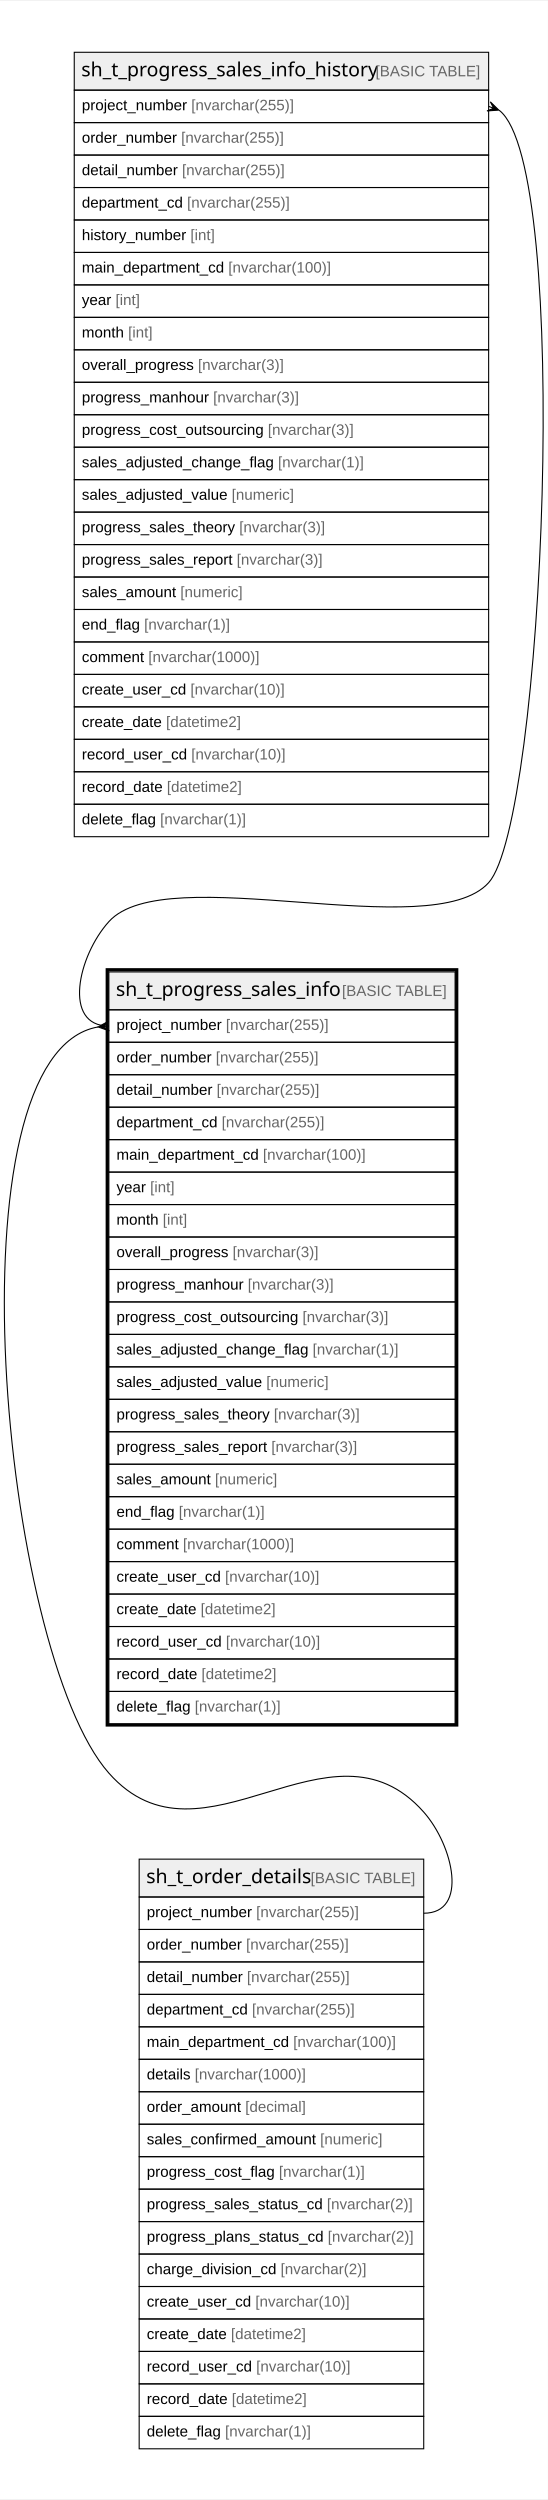
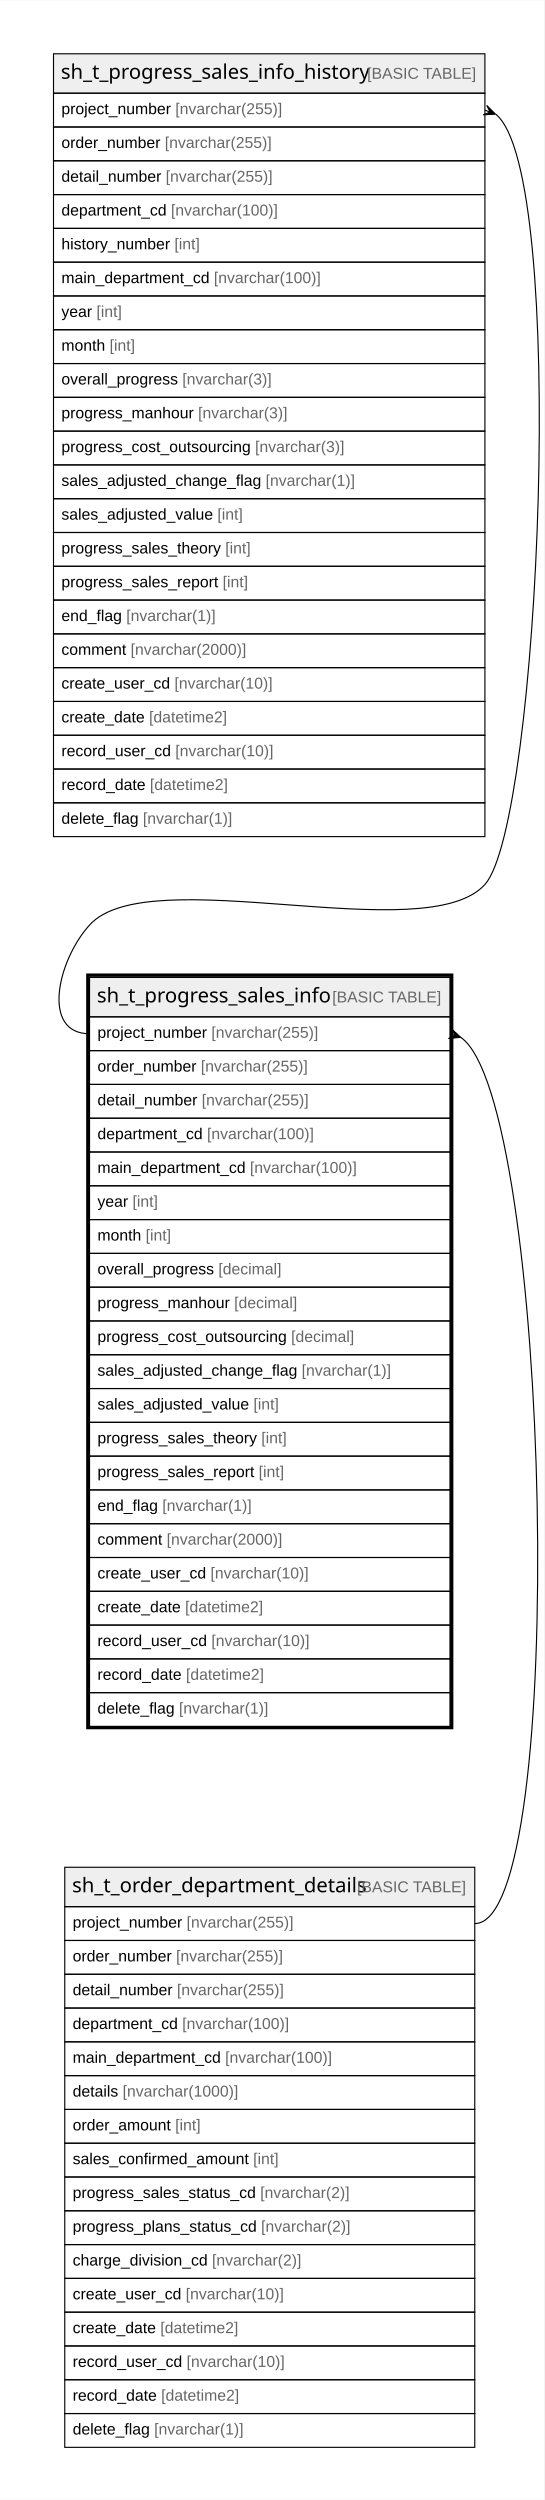
- <svg xmlns="http://www.w3.org/2000/svg" width="506pt" height="2309pt" viewBox="0.00 0.00 506.36 2309.00">
-   <g id="graph0" class="graph" transform="scale(1 1) rotate(0) translate(4 2305)">
-     <polygon fill="#ffffff" stroke="transparent" points="-4,4 -4,-2305 502.36,-2305 502.36,4 -4,4" />
+ <svg xmlns="http://www.w3.org/2000/svg" width="483pt" height="2219pt" viewBox="0.00 0.00 483.11 2219.00">
+   <g id="graph0" class="graph" transform="scale(1 1) rotate(0) translate(4 2215)">
+     <polygon fill="#ffffff" stroke="transparent" points="-4,4 -4,-2215 479.115,-2215 479.115,4 -4,4" />
    <g id="node1" class="node">
-       <polygon fill="#efefef" stroke="transparent" points="96.627,-1372.5 96.627,-1407.5 416.627,-1407.5 416.627,-1372.5 96.627,-1372.5" />
-       <polygon fill="none" stroke="#000000" points="96.627,-1372.5 96.627,-1407.5 416.627,-1407.5 416.627,-1372.5 96.627,-1372.5" />
-       <text text-anchor="start" x="103.141" y="-1385.3" font-family="Arial Bold" font-size="18.00" fill="#000000">sh_t_progress_sales_info</text>
-       <text text-anchor="start" x="308.199" y="-1385.3" font-family="Arial" font-size="14.00" fill="#000000"> </text>
-       <text text-anchor="start" x="312.089" y="-1385.3" font-family="Arial" font-size="14.00" fill="#666666">[BASIC TABLE]</text>
-       <polygon fill="none" stroke="#000000" points="96.627,-1342.5 96.627,-1372.5 416.627,-1372.5 416.627,-1342.5 96.627,-1342.5" />
-       <text text-anchor="start" x="103.627" y="-1353.9" font-family="Arial" font-size="14.00" fill="#000000">project_number </text>
-       <text text-anchor="start" x="204.757" y="-1353.9" font-family="Arial" font-size="14.00" fill="#666666">[nvarchar(255)]</text>
-       <polygon fill="none" stroke="#000000" points="96.627,-1312.5 96.627,-1342.5 416.627,-1342.5 416.627,-1312.5 96.627,-1312.5" />
-       <text text-anchor="start" x="103.627" y="-1323.9" font-family="Arial" font-size="14.00" fill="#000000">order_number </text>
-       <text text-anchor="start" x="195.421" y="-1323.9" font-family="Arial" font-size="14.00" fill="#666666">[nvarchar(255)]</text>
-       <polygon fill="none" stroke="#000000" points="96.627,-1282.5 96.627,-1312.5 416.627,-1312.5 416.627,-1282.5 96.627,-1282.5" />
-       <text text-anchor="start" x="103.627" y="-1293.9" font-family="Arial" font-size="14.00" fill="#000000">detail_number </text>
-       <text text-anchor="start" x="196.203" y="-1293.9" font-family="Arial" font-size="14.00" fill="#666666">[nvarchar(255)]</text>
-       <polygon fill="none" stroke="#000000" points="96.627,-1252.5 96.627,-1282.5 416.627,-1282.5 416.627,-1252.5 96.627,-1252.5" />
-       <text text-anchor="start" x="103.627" y="-1263.9" font-family="Arial" font-size="14.00" fill="#000000">department_cd </text>
-       <text text-anchor="start" x="200.881" y="-1263.9" font-family="Arial" font-size="14.00" fill="#666666">[nvarchar(255)]</text>
-       <polygon fill="none" stroke="#000000" points="96.627,-1222.5 96.627,-1252.5 416.627,-1252.5 416.627,-1222.5 96.627,-1222.5" />
-       <text text-anchor="start" x="103.627" y="-1233.9" font-family="Arial" font-size="14.00" fill="#000000">main_department_cd </text>
-       <text text-anchor="start" x="238.996" y="-1233.9" font-family="Arial" font-size="14.00" fill="#666666">[nvarchar(100)]</text>
-       <polygon fill="none" stroke="#000000" points="96.627,-1192.5 96.627,-1222.5 416.627,-1222.5 416.627,-1192.5 96.627,-1192.5" />
-       <text text-anchor="start" x="103.627" y="-1203.9" font-family="Arial" font-size="14.00" fill="#000000">year </text>
-       <text text-anchor="start" x="134.743" y="-1203.9" font-family="Arial" font-size="14.00" fill="#666666">[int]</text>
-       <polygon fill="none" stroke="#000000" points="96.627,-1162.5 96.627,-1192.5 416.627,-1192.5 416.627,-1162.5 96.627,-1162.5" />
-       <text text-anchor="start" x="103.627" y="-1173.9" font-family="Arial" font-size="14.00" fill="#000000">month </text>
-       <text text-anchor="start" x="146.417" y="-1173.9" font-family="Arial" font-size="14.00" fill="#666666">[int]</text>
-       <polygon fill="none" stroke="#000000" points="96.627,-1132.5 96.627,-1162.5 416.627,-1162.5 416.627,-1132.5 96.627,-1132.5" />
-       <text text-anchor="start" x="103.627" y="-1143.9" font-family="Arial" font-size="14.00" fill="#000000">overall_progress </text>
-       <text text-anchor="start" x="210.973" y="-1143.9" font-family="Arial" font-size="14.00" fill="#666666">[nvarchar(3)]</text>
-       <polygon fill="none" stroke="#000000" points="96.627,-1102.5 96.627,-1132.5 416.627,-1132.5 416.627,-1102.5 96.627,-1102.5" />
-       <text text-anchor="start" x="103.627" y="-1113.9" font-family="Arial" font-size="14.00" fill="#000000">progress_manhour </text>
-       <text text-anchor="start" x="224.986" y="-1113.9" font-family="Arial" font-size="14.00" fill="#666666">[nvarchar(3)]</text>
-       <polygon fill="none" stroke="#000000" points="96.627,-1072.5 96.627,-1102.5 416.627,-1102.5 416.627,-1072.5 96.627,-1072.5" />
-       <text text-anchor="start" x="103.627" y="-1083.9" font-family="Arial" font-size="14.00" fill="#000000">progress_cost_outsourcing </text>
-       <text text-anchor="start" x="275.561" y="-1083.9" font-family="Arial" font-size="14.00" fill="#666666">[nvarchar(3)]</text>
-       <polygon fill="none" stroke="#000000" points="96.627,-1042.5 96.627,-1072.5 416.627,-1072.5 416.627,-1042.5 96.627,-1042.5" />
-       <text text-anchor="start" x="103.627" y="-1053.9" font-family="Arial" font-size="14.00" fill="#000000">sales_adjusted_change_flag </text>
-       <text text-anchor="start" x="284.923" y="-1053.9" font-family="Arial" font-size="14.00" fill="#666666">[nvarchar(1)]</text>
-       <polygon fill="none" stroke="#000000" points="96.627,-1012.5 96.627,-1042.5 416.627,-1042.5 416.627,-1012.5 96.627,-1012.5" />
-       <text text-anchor="start" x="103.627" y="-1023.9" font-family="Arial" font-size="14.00" fill="#000000">sales_adjusted_value </text>
-       <text text-anchor="start" x="242.119" y="-1023.9" font-family="Arial" font-size="14.00" fill="#666666">[numeric]</text>
-       <polygon fill="none" stroke="#000000" points="96.627,-982.5 96.627,-1012.5 416.627,-1012.5 416.627,-982.5 96.627,-982.5" />
-       <text text-anchor="start" x="103.627" y="-993.9" font-family="Arial" font-size="14.00" fill="#000000">progress_sales_theory </text>
-       <text text-anchor="start" x="249.105" y="-993.9" font-family="Arial" font-size="14.00" fill="#666666">[nvarchar(3)]</text>
-       <polygon fill="none" stroke="#000000" points="96.627,-952.5 96.627,-982.5 416.627,-982.5 416.627,-952.5 96.627,-952.5" />
-       <text text-anchor="start" x="103.627" y="-963.9" font-family="Arial" font-size="14.00" fill="#000000">progress_sales_report </text>
-       <text text-anchor="start" x="246.766" y="-963.9" font-family="Arial" font-size="14.00" fill="#666666">[nvarchar(3)]</text>
-       <polygon fill="none" stroke="#000000" points="96.627,-922.5 96.627,-952.5 416.627,-952.5 416.627,-922.5 96.627,-922.5" />
-       <text text-anchor="start" x="103.627" y="-933.9" font-family="Arial" font-size="14.00" fill="#000000">sales_amount </text>
-       <text text-anchor="start" x="194.654" y="-933.9" font-family="Arial" font-size="14.00" fill="#666666">[numeric]</text>
-       <polygon fill="none" stroke="#000000" points="96.627,-892.5 96.627,-922.5 416.627,-922.5 416.627,-892.5 96.627,-892.5" />
-       <text text-anchor="start" x="103.627" y="-903.9" font-family="Arial" font-size="14.00" fill="#000000">end_flag </text>
-       <text text-anchor="start" x="161.21" y="-903.9" font-family="Arial" font-size="14.00" fill="#666666">[nvarchar(1)]</text>
-       <polygon fill="none" stroke="#000000" points="96.627,-862.5 96.627,-892.5 416.627,-892.5 416.627,-862.5 96.627,-862.5" />
-       <text text-anchor="start" x="103.627" y="-873.9" font-family="Arial" font-size="14.00" fill="#000000">comment </text>
-       <text text-anchor="start" x="165.077" y="-873.9" font-family="Arial" font-size="14.00" fill="#666666">[nvarchar(1000)]</text>
-       <polygon fill="none" stroke="#000000" points="96.627,-832.5 96.627,-862.5 416.627,-862.5 416.627,-832.5 96.627,-832.5" />
-       <text text-anchor="start" x="103.627" y="-843.9" font-family="Arial" font-size="14.00" fill="#000000">create_user_cd </text>
-       <text text-anchor="start" x="203.99" y="-843.9" font-family="Arial" font-size="14.00" fill="#666666">[nvarchar(10)]</text>
-       <polygon fill="none" stroke="#000000" points="96.627,-802.5 96.627,-832.5 416.627,-832.5 416.627,-802.5 96.627,-802.5" />
-       <text text-anchor="start" x="103.627" y="-813.9" font-family="Arial" font-size="14.00" fill="#000000">create_date </text>
-       <text text-anchor="start" x="181.438" y="-813.9" font-family="Arial" font-size="14.00" fill="#666666">[datetime2]</text>
-       <polygon fill="none" stroke="#000000" points="96.627,-772.5 96.627,-802.5 416.627,-802.5 416.627,-772.5 96.627,-772.5" />
-       <text text-anchor="start" x="103.627" y="-783.9" font-family="Arial" font-size="14.00" fill="#000000">record_user_cd </text>
-       <text text-anchor="start" x="204.76" y="-783.9" font-family="Arial" font-size="14.00" fill="#666666">[nvarchar(10)]</text>
-       <polygon fill="none" stroke="#000000" points="96.627,-742.5 96.627,-772.5 416.627,-772.5 416.627,-742.5 96.627,-742.5" />
-       <text text-anchor="start" x="103.627" y="-753.9" font-family="Arial" font-size="14.00" fill="#000000">record_date </text>
-       <text text-anchor="start" x="182.208" y="-753.9" font-family="Arial" font-size="14.00" fill="#666666">[datetime2]</text>
-       <polygon fill="none" stroke="#000000" points="96.627,-712.5 96.627,-742.5 416.627,-742.5 416.627,-712.5 96.627,-712.5" />
-       <text text-anchor="start" x="103.627" y="-723.9" font-family="Arial" font-size="14.00" fill="#000000">delete_flag </text>
-       <text text-anchor="start" x="175.99" y="-723.9" font-family="Arial" font-size="14.00" fill="#666666">[nvarchar(1)]</text>
-       <polygon fill="none" stroke="#000000" stroke-width="3" points="95.127,-711.5 95.127,-1409.5 418.127,-1409.5 418.127,-711.5 95.127,-711.5" />
+       <polygon fill="#efefef" stroke="transparent" points="75.5,-1312.5 75.5,-1347.5 395.5,-1347.5 395.5,-1312.5 75.5,-1312.5" />
+       <polygon fill="none" stroke="#000000" points="75.5,-1312.5 75.5,-1347.5 395.5,-1347.5 395.5,-1312.5 75.5,-1312.5" />
+       <text text-anchor="start" x="82.014" y="-1325.3" font-family="Arial Bold" font-size="18.00" fill="#000000">sh_t_progress_sales_info</text>
+       <text text-anchor="start" x="287.072" y="-1325.3" font-family="Arial" font-size="14.00" fill="#000000"> </text>
+       <text text-anchor="start" x="290.962" y="-1325.3" font-family="Arial" font-size="14.00" fill="#666666">[BASIC TABLE]</text>
+       <polygon fill="none" stroke="#000000" points="75.5,-1282.5 75.5,-1312.5 395.5,-1312.5 395.5,-1282.5 75.5,-1282.5" />
+       <text text-anchor="start" x="82.5" y="-1293.9" font-family="Arial" font-size="14.00" fill="#000000">project_number </text>
+       <text text-anchor="start" x="183.63" y="-1293.9" font-family="Arial" font-size="14.00" fill="#666666">[nvarchar(255)]</text>
+       <polygon fill="none" stroke="#000000" points="75.5,-1252.5 75.5,-1282.5 395.5,-1282.5 395.5,-1252.5 75.5,-1252.5" />
+       <text text-anchor="start" x="82.5" y="-1263.9" font-family="Arial" font-size="14.00" fill="#000000">order_number </text>
+       <text text-anchor="start" x="174.294" y="-1263.9" font-family="Arial" font-size="14.00" fill="#666666">[nvarchar(255)]</text>
+       <polygon fill="none" stroke="#000000" points="75.5,-1222.5 75.5,-1252.5 395.5,-1252.5 395.5,-1222.5 75.5,-1222.5" />
+       <text text-anchor="start" x="82.5" y="-1233.9" font-family="Arial" font-size="14.00" fill="#000000">detail_number </text>
+       <text text-anchor="start" x="175.076" y="-1233.9" font-family="Arial" font-size="14.00" fill="#666666">[nvarchar(255)]</text>
+       <polygon fill="none" stroke="#000000" points="75.5,-1192.5 75.5,-1222.5 395.5,-1222.5 395.5,-1192.5 75.5,-1192.5" />
+       <text text-anchor="start" x="82.5" y="-1203.9" font-family="Arial" font-size="14.00" fill="#000000">department_cd </text>
+       <text text-anchor="start" x="179.754" y="-1203.9" font-family="Arial" font-size="14.00" fill="#666666">[nvarchar(100)]</text>
+       <polygon fill="none" stroke="#000000" points="75.5,-1162.5 75.5,-1192.5 395.5,-1192.5 395.5,-1162.5 75.5,-1162.5" />
+       <text text-anchor="start" x="82.5" y="-1173.9" font-family="Arial" font-size="14.00" fill="#000000">main_department_cd </text>
+       <text text-anchor="start" x="217.869" y="-1173.9" font-family="Arial" font-size="14.00" fill="#666666">[nvarchar(100)]</text>
+       <polygon fill="none" stroke="#000000" points="75.5,-1132.5 75.5,-1162.5 395.5,-1162.5 395.5,-1132.5 75.5,-1132.5" />
+       <text text-anchor="start" x="82.5" y="-1143.9" font-family="Arial" font-size="14.00" fill="#000000">year </text>
+       <text text-anchor="start" x="113.616" y="-1143.9" font-family="Arial" font-size="14.00" fill="#666666">[int]</text>
+       <polygon fill="none" stroke="#000000" points="75.5,-1102.5 75.5,-1132.5 395.5,-1132.5 395.5,-1102.5 75.5,-1102.5" />
+       <text text-anchor="start" x="82.5" y="-1113.9" font-family="Arial" font-size="14.00" fill="#000000">month </text>
+       <text text-anchor="start" x="125.29" y="-1113.9" font-family="Arial" font-size="14.00" fill="#666666">[int]</text>
+       <polygon fill="none" stroke="#000000" points="75.5,-1072.5 75.5,-1102.5 395.5,-1102.5 395.5,-1072.5 75.5,-1072.5" />
+       <text text-anchor="start" x="82.5" y="-1083.9" font-family="Arial" font-size="14.00" fill="#000000">overall_progress </text>
+       <text text-anchor="start" x="189.846" y="-1083.9" font-family="Arial" font-size="14.00" fill="#666666">[decimal]</text>
+       <polygon fill="none" stroke="#000000" points="75.5,-1042.5 75.5,-1072.5 395.5,-1072.5 395.5,-1042.5 75.5,-1042.5" />
+       <text text-anchor="start" x="82.5" y="-1053.9" font-family="Arial" font-size="14.00" fill="#000000">progress_manhour </text>
+       <text text-anchor="start" x="203.859" y="-1053.9" font-family="Arial" font-size="14.00" fill="#666666">[decimal]</text>
+       <polygon fill="none" stroke="#000000" points="75.5,-1012.5 75.5,-1042.5 395.5,-1042.5 395.5,-1012.5 75.5,-1012.5" />
+       <text text-anchor="start" x="82.5" y="-1023.9" font-family="Arial" font-size="14.00" fill="#000000">progress_cost_outsourcing </text>
+       <text text-anchor="start" x="254.434" y="-1023.9" font-family="Arial" font-size="14.00" fill="#666666">[decimal]</text>
+       <polygon fill="none" stroke="#000000" points="75.5,-982.5 75.5,-1012.5 395.5,-1012.5 395.5,-982.5 75.5,-982.5" />
+       <text text-anchor="start" x="82.5" y="-993.9" font-family="Arial" font-size="14.00" fill="#000000">sales_adjusted_change_flag </text>
+       <text text-anchor="start" x="263.796" y="-993.9" font-family="Arial" font-size="14.00" fill="#666666">[nvarchar(1)]</text>
+       <polygon fill="none" stroke="#000000" points="75.5,-952.5 75.5,-982.5 395.5,-982.5 395.5,-952.5 75.5,-952.5" />
+       <text text-anchor="start" x="82.5" y="-963.9" font-family="Arial" font-size="14.00" fill="#000000">sales_adjusted_value </text>
+       <text text-anchor="start" x="220.992" y="-963.9" font-family="Arial" font-size="14.00" fill="#666666">[int]</text>
+       <polygon fill="none" stroke="#000000" points="75.5,-922.5 75.5,-952.5 395.5,-952.5 395.5,-922.5 75.5,-922.5" />
+       <text text-anchor="start" x="82.5" y="-933.9" font-family="Arial" font-size="14.00" fill="#000000">progress_sales_theory </text>
+       <text text-anchor="start" x="227.978" y="-933.9" font-family="Arial" font-size="14.00" fill="#666666">[int]</text>
+       <polygon fill="none" stroke="#000000" points="75.5,-892.5 75.5,-922.5 395.5,-922.5 395.5,-892.5 75.5,-892.5" />
+       <text text-anchor="start" x="82.5" y="-903.9" font-family="Arial" font-size="14.00" fill="#000000">progress_sales_report </text>
+       <text text-anchor="start" x="225.639" y="-903.9" font-family="Arial" font-size="14.00" fill="#666666">[int]</text>
+       <polygon fill="none" stroke="#000000" points="75.5,-862.5 75.5,-892.5 395.5,-892.5 395.5,-862.5 75.5,-862.5" />
+       <text text-anchor="start" x="82.5" y="-873.9" font-family="Arial" font-size="14.00" fill="#000000">end_flag </text>
+       <text text-anchor="start" x="140.083" y="-873.9" font-family="Arial" font-size="14.00" fill="#666666">[nvarchar(1)]</text>
+       <polygon fill="none" stroke="#000000" points="75.5,-832.5 75.5,-862.5 395.5,-862.5 395.5,-832.5 75.5,-832.5" />
+       <text text-anchor="start" x="82.5" y="-843.9" font-family="Arial" font-size="14.00" fill="#000000">comment </text>
+       <text text-anchor="start" x="143.95" y="-843.9" font-family="Arial" font-size="14.00" fill="#666666">[nvarchar(2000)]</text>
+       <polygon fill="none" stroke="#000000" points="75.5,-802.5 75.5,-832.5 395.5,-832.5 395.5,-802.5 75.5,-802.5" />
+       <text text-anchor="start" x="82.5" y="-813.9" font-family="Arial" font-size="14.00" fill="#000000">create_user_cd </text>
+       <text text-anchor="start" x="182.863" y="-813.9" font-family="Arial" font-size="14.00" fill="#666666">[nvarchar(10)]</text>
+       <polygon fill="none" stroke="#000000" points="75.5,-772.5 75.5,-802.5 395.5,-802.5 395.5,-772.5 75.5,-772.5" />
+       <text text-anchor="start" x="82.5" y="-783.9" font-family="Arial" font-size="14.00" fill="#000000">create_date </text>
+       <text text-anchor="start" x="160.311" y="-783.9" font-family="Arial" font-size="14.00" fill="#666666">[datetime2]</text>
+       <polygon fill="none" stroke="#000000" points="75.5,-742.5 75.5,-772.5 395.5,-772.5 395.5,-742.5 75.5,-742.5" />
+       <text text-anchor="start" x="82.5" y="-753.9" font-family="Arial" font-size="14.00" fill="#000000">record_user_cd </text>
+       <text text-anchor="start" x="183.633" y="-753.9" font-family="Arial" font-size="14.00" fill="#666666">[nvarchar(10)]</text>
+       <polygon fill="none" stroke="#000000" points="75.5,-712.5 75.5,-742.5 395.5,-742.5 395.5,-712.5 75.5,-712.5" />
+       <text text-anchor="start" x="82.5" y="-723.9" font-family="Arial" font-size="14.00" fill="#000000">record_date </text>
+       <text text-anchor="start" x="161.081" y="-723.9" font-family="Arial" font-size="14.00" fill="#666666">[datetime2]</text>
+       <polygon fill="none" stroke="#000000" points="75.5,-682.5 75.5,-712.5 395.5,-712.5 395.5,-682.5 75.5,-682.5" />
+       <text text-anchor="start" x="82.5" y="-693.9" font-family="Arial" font-size="14.00" fill="#000000">delete_flag </text>
+       <text text-anchor="start" x="154.863" y="-693.9" font-family="Arial" font-size="14.00" fill="#666666">[nvarchar(1)]</text>
+       <polygon fill="none" stroke="#000000" stroke-width="3" points="74,-681.5 74,-1349.5 397,-1349.5 397,-681.5 74,-681.5" />
    </g>
    <g id="node2" class="node">
-       <polygon fill="#efefef" stroke="transparent" points="124.627,-552.5 124.627,-587.5 387.627,-587.5 387.627,-552.5 124.627,-552.5" />
-       <polygon fill="none" stroke="#000000" points="124.627,-552.5 124.627,-587.5 387.627,-587.5 387.627,-552.5 124.627,-552.5" />
-       <text text-anchor="start" x="131.15" y="-565.3" font-family="Arial Bold" font-size="18.00" fill="#000000">sh_t_order_details</text>
-       <text text-anchor="start" x="279.189" y="-565.3" font-family="Arial" font-size="14.00" fill="#000000"> </text>
-       <text text-anchor="start" x="283.08" y="-565.3" font-family="Arial" font-size="14.00" fill="#666666">[BASIC TABLE]</text>
-       <polygon fill="none" stroke="#000000" points="124.627,-522.5 124.627,-552.5 387.627,-552.5 387.627,-522.5 124.627,-522.5" />
-       <text text-anchor="start" x="131.627" y="-533.9" font-family="Arial" font-size="14.00" fill="#000000">project_number </text>
-       <text text-anchor="start" x="232.757" y="-533.9" font-family="Arial" font-size="14.00" fill="#666666">[nvarchar(255)]</text>
-       <polygon fill="none" stroke="#000000" points="124.627,-492.5 124.627,-522.5 387.627,-522.5 387.627,-492.5 124.627,-492.5" />
-       <text text-anchor="start" x="131.627" y="-503.9" font-family="Arial" font-size="14.00" fill="#000000">order_number </text>
-       <text text-anchor="start" x="223.421" y="-503.9" font-family="Arial" font-size="14.00" fill="#666666">[nvarchar(255)]</text>
-       <polygon fill="none" stroke="#000000" points="124.627,-462.5 124.627,-492.5 387.627,-492.5 387.627,-462.5 124.627,-462.5" />
-       <text text-anchor="start" x="131.627" y="-473.9" font-family="Arial" font-size="14.00" fill="#000000">detail_number </text>
-       <text text-anchor="start" x="224.203" y="-473.9" font-family="Arial" font-size="14.00" fill="#666666">[nvarchar(255)]</text>
-       <polygon fill="none" stroke="#000000" points="124.627,-432.5 124.627,-462.5 387.627,-462.5 387.627,-432.5 124.627,-432.5" />
-       <text text-anchor="start" x="131.627" y="-443.9" font-family="Arial" font-size="14.00" fill="#000000">department_cd </text>
-       <text text-anchor="start" x="228.881" y="-443.9" font-family="Arial" font-size="14.00" fill="#666666">[nvarchar(255)]</text>
-       <polygon fill="none" stroke="#000000" points="124.627,-402.5 124.627,-432.5 387.627,-432.5 387.627,-402.5 124.627,-402.5" />
-       <text text-anchor="start" x="131.627" y="-413.9" font-family="Arial" font-size="14.00" fill="#000000">main_department_cd </text>
-       <text text-anchor="start" x="266.996" y="-413.9" font-family="Arial" font-size="14.00" fill="#666666">[nvarchar(100)]</text>
-       <polygon fill="none" stroke="#000000" points="124.627,-372.5 124.627,-402.5 387.627,-402.5 387.627,-372.5 124.627,-372.5" />
-       <text text-anchor="start" x="131.627" y="-383.9" font-family="Arial" font-size="14.00" fill="#000000">details </text>
-       <text text-anchor="start" x="175.969" y="-383.9" font-family="Arial" font-size="14.00" fill="#666666">[nvarchar(1000)]</text>
-       <polygon fill="none" stroke="#000000" points="124.627,-342.5 124.627,-372.5 387.627,-372.5 387.627,-342.5 124.627,-342.5" />
-       <text text-anchor="start" x="131.627" y="-353.9" font-family="Arial" font-size="14.00" fill="#000000">order_amount </text>
-       <text text-anchor="start" x="222.651" y="-353.9" font-family="Arial" font-size="14.00" fill="#666666">[decimal]</text>
-       <polygon fill="none" stroke="#000000" points="124.627,-312.5 124.627,-342.5 387.627,-342.5 387.627,-312.5 124.627,-312.5" />
-       <text text-anchor="start" x="131.627" y="-323.9" font-family="Arial" font-size="14.00" fill="#000000">sales_confirmed_amount </text>
-       <text text-anchor="start" x="291.885" y="-323.9" font-family="Arial" font-size="14.00" fill="#666666">[numeric]</text>
-       <polygon fill="none" stroke="#000000" points="124.627,-282.5 124.627,-312.5 387.627,-312.5 387.627,-282.5 124.627,-282.5" />
-       <text text-anchor="start" x="131.627" y="-293.9" font-family="Arial" font-size="14.00" fill="#000000">progress_cost_flag </text>
-       <text text-anchor="start" x="253.77" y="-293.9" font-family="Arial" font-size="14.00" fill="#666666">[nvarchar(1)]</text>
-       <polygon fill="none" stroke="#000000" points="124.627,-252.5 124.627,-282.5 387.627,-282.5 387.627,-252.5 124.627,-252.5" />
-       <text text-anchor="start" x="131.627" y="-263.9" font-family="Arial" font-size="14.00" fill="#000000">progress_sales_status_cd </text>
-       <text text-anchor="start" x="298.118" y="-263.9" font-family="Arial" font-size="14.00" fill="#666666">[nvarchar(2)]</text>
-       <polygon fill="none" stroke="#000000" points="124.627,-222.5 124.627,-252.5 387.627,-252.5 387.627,-222.5 124.627,-222.5" />
-       <text text-anchor="start" x="131.627" y="-233.9" font-family="Arial" font-size="14.00" fill="#000000">progress_plans_status_cd </text>
-       <text text-anchor="start" x="298.9" y="-233.9" font-family="Arial" font-size="14.00" fill="#666666">[nvarchar(2)]</text>
-       <polygon fill="none" stroke="#000000" points="124.627,-192.5 124.627,-222.5 387.627,-222.5 387.627,-192.5 124.627,-192.5" />
-       <text text-anchor="start" x="131.627" y="-203.9" font-family="Arial" font-size="14.00" fill="#000000">charge_division_cd </text>
-       <text text-anchor="start" x="255.324" y="-203.9" font-family="Arial" font-size="14.00" fill="#666666">[nvarchar(2)]</text>
-       <polygon fill="none" stroke="#000000" points="124.627,-162.5 124.627,-192.5 387.627,-192.5 387.627,-162.5 124.627,-162.5" />
-       <text text-anchor="start" x="131.627" y="-173.9" font-family="Arial" font-size="14.00" fill="#000000">create_user_cd </text>
-       <text text-anchor="start" x="231.99" y="-173.9" font-family="Arial" font-size="14.00" fill="#666666">[nvarchar(10)]</text>
-       <polygon fill="none" stroke="#000000" points="124.627,-132.5 124.627,-162.5 387.627,-162.5 387.627,-132.5 124.627,-132.5" />
-       <text text-anchor="start" x="131.627" y="-143.9" font-family="Arial" font-size="14.00" fill="#000000">create_date </text>
-       <text text-anchor="start" x="209.438" y="-143.9" font-family="Arial" font-size="14.00" fill="#666666">[datetime2]</text>
-       <polygon fill="none" stroke="#000000" points="124.627,-102.5 124.627,-132.5 387.627,-132.5 387.627,-102.5 124.627,-102.5" />
-       <text text-anchor="start" x="131.627" y="-113.9" font-family="Arial" font-size="14.00" fill="#000000">record_user_cd </text>
-       <text text-anchor="start" x="232.76" y="-113.9" font-family="Arial" font-size="14.00" fill="#666666">[nvarchar(10)]</text>
-       <polygon fill="none" stroke="#000000" points="124.627,-72.5 124.627,-102.5 387.627,-102.5 387.627,-72.5 124.627,-72.5" />
-       <text text-anchor="start" x="131.627" y="-83.9" font-family="Arial" font-size="14.00" fill="#000000">record_date </text>
-       <text text-anchor="start" x="210.208" y="-83.9" font-family="Arial" font-size="14.00" fill="#666666">[datetime2]</text>
-       <polygon fill="none" stroke="#000000" points="124.627,-42.5 124.627,-72.5 387.627,-72.5 387.627,-42.5 124.627,-42.5" />
-       <text text-anchor="start" x="131.627" y="-53.9" font-family="Arial" font-size="14.00" fill="#000000">delete_flag </text>
-       <text text-anchor="start" x="203.99" y="-53.9" font-family="Arial" font-size="14.00" fill="#666666">[nvarchar(1)]</text>
+       <polygon fill="#efefef" stroke="transparent" points="53.5,-522.5 53.5,-557.5 417.5,-557.5 417.5,-522.5 53.5,-522.5" />
+       <polygon fill="none" stroke="#000000" points="53.5,-522.5 53.5,-557.5 417.5,-557.5 417.5,-522.5 53.5,-522.5" />
+       <text text-anchor="start" x="60.007" y="-535.3" font-family="Arial Bold" font-size="18.00" fill="#000000">sh_t_order_department_details</text>
+       <text text-anchor="start" x="309.079" y="-535.3" font-family="Arial" font-size="14.00" fill="#000000"> </text>
+       <text text-anchor="start" x="312.969" y="-535.3" font-family="Arial" font-size="14.00" fill="#666666">[BASIC TABLE]</text>
+       <polygon fill="none" stroke="#000000" points="53.5,-492.5 53.5,-522.5 417.5,-522.5 417.5,-492.5 53.5,-492.5" />
+       <text text-anchor="start" x="60.5" y="-503.9" font-family="Arial" font-size="14.00" fill="#000000">project_number </text>
+       <text text-anchor="start" x="161.63" y="-503.9" font-family="Arial" font-size="14.00" fill="#666666">[nvarchar(255)]</text>
+       <polygon fill="none" stroke="#000000" points="53.5,-462.5 53.5,-492.5 417.5,-492.5 417.5,-462.5 53.5,-462.5" />
+       <text text-anchor="start" x="60.5" y="-473.9" font-family="Arial" font-size="14.00" fill="#000000">order_number </text>
+       <text text-anchor="start" x="152.294" y="-473.9" font-family="Arial" font-size="14.00" fill="#666666">[nvarchar(255)]</text>
+       <polygon fill="none" stroke="#000000" points="53.5,-432.5 53.5,-462.5 417.5,-462.5 417.5,-432.5 53.5,-432.5" />
+       <text text-anchor="start" x="60.5" y="-443.9" font-family="Arial" font-size="14.00" fill="#000000">detail_number </text>
+       <text text-anchor="start" x="153.076" y="-443.9" font-family="Arial" font-size="14.00" fill="#666666">[nvarchar(255)]</text>
+       <polygon fill="none" stroke="#000000" points="53.5,-402.5 53.5,-432.5 417.5,-432.5 417.5,-402.5 53.5,-402.5" />
+       <text text-anchor="start" x="60.5" y="-413.9" font-family="Arial" font-size="14.00" fill="#000000">department_cd </text>
+       <text text-anchor="start" x="157.754" y="-413.9" font-family="Arial" font-size="14.00" fill="#666666">[nvarchar(100)]</text>
+       <polygon fill="none" stroke="#000000" points="53.5,-372.5 53.5,-402.5 417.5,-402.5 417.5,-372.5 53.5,-372.5" />
+       <text text-anchor="start" x="60.5" y="-383.9" font-family="Arial" font-size="14.00" fill="#000000">main_department_cd </text>
+       <text text-anchor="start" x="195.869" y="-383.9" font-family="Arial" font-size="14.00" fill="#666666">[nvarchar(100)]</text>
+       <polygon fill="none" stroke="#000000" points="53.5,-342.5 53.5,-372.5 417.5,-372.5 417.5,-342.5 53.5,-342.5" />
+       <text text-anchor="start" x="60.5" y="-353.9" font-family="Arial" font-size="14.00" fill="#000000">details </text>
+       <text text-anchor="start" x="104.842" y="-353.9" font-family="Arial" font-size="14.00" fill="#666666">[nvarchar(1000)]</text>
+       <polygon fill="none" stroke="#000000" points="53.5,-312.5 53.5,-342.5 417.5,-342.5 417.5,-312.5 53.5,-312.5" />
+       <text text-anchor="start" x="60.5" y="-323.9" font-family="Arial" font-size="14.00" fill="#000000">order_amount </text>
+       <text text-anchor="start" x="151.524" y="-323.9" font-family="Arial" font-size="14.00" fill="#666666">[int]</text>
+       <polygon fill="none" stroke="#000000" points="53.5,-282.5 53.5,-312.5 417.5,-312.5 417.5,-282.5 53.5,-282.5" />
+       <text text-anchor="start" x="60.5" y="-293.9" font-family="Arial" font-size="14.00" fill="#000000">sales_confirmed_amount </text>
+       <text text-anchor="start" x="220.758" y="-293.9" font-family="Arial" font-size="14.00" fill="#666666">[int]</text>
+       <polygon fill="none" stroke="#000000" points="53.5,-252.5 53.5,-282.5 417.5,-282.5 417.5,-252.5 53.5,-252.5" />
+       <text text-anchor="start" x="60.5" y="-263.9" font-family="Arial" font-size="14.00" fill="#000000">progress_sales_status_cd </text>
+       <text text-anchor="start" x="226.991" y="-263.9" font-family="Arial" font-size="14.00" fill="#666666">[nvarchar(2)]</text>
+       <polygon fill="none" stroke="#000000" points="53.5,-222.5 53.5,-252.5 417.5,-252.5 417.5,-222.5 53.5,-222.5" />
+       <text text-anchor="start" x="60.5" y="-233.9" font-family="Arial" font-size="14.00" fill="#000000">progress_plans_status_cd </text>
+       <text text-anchor="start" x="227.773" y="-233.9" font-family="Arial" font-size="14.00" fill="#666666">[nvarchar(2)]</text>
+       <polygon fill="none" stroke="#000000" points="53.5,-192.5 53.5,-222.5 417.5,-222.5 417.5,-192.5 53.5,-192.5" />
+       <text text-anchor="start" x="60.5" y="-203.9" font-family="Arial" font-size="14.00" fill="#000000">charge_division_cd </text>
+       <text text-anchor="start" x="184.197" y="-203.9" font-family="Arial" font-size="14.00" fill="#666666">[nvarchar(2)]</text>
+       <polygon fill="none" stroke="#000000" points="53.5,-162.5 53.5,-192.5 417.5,-192.5 417.5,-162.5 53.5,-162.5" />
+       <text text-anchor="start" x="60.5" y="-173.9" font-family="Arial" font-size="14.00" fill="#000000">create_user_cd </text>
+       <text text-anchor="start" x="160.863" y="-173.9" font-family="Arial" font-size="14.00" fill="#666666">[nvarchar(10)]</text>
+       <polygon fill="none" stroke="#000000" points="53.5,-132.5 53.5,-162.5 417.5,-162.5 417.5,-132.5 53.5,-132.5" />
+       <text text-anchor="start" x="60.5" y="-143.9" font-family="Arial" font-size="14.00" fill="#000000">create_date </text>
+       <text text-anchor="start" x="138.311" y="-143.9" font-family="Arial" font-size="14.00" fill="#666666">[datetime2]</text>
+       <polygon fill="none" stroke="#000000" points="53.5,-102.5 53.5,-132.5 417.5,-132.5 417.5,-102.5 53.5,-102.5" />
+       <text text-anchor="start" x="60.5" y="-113.9" font-family="Arial" font-size="14.00" fill="#000000">record_user_cd </text>
+       <text text-anchor="start" x="161.633" y="-113.9" font-family="Arial" font-size="14.00" fill="#666666">[nvarchar(10)]</text>
+       <polygon fill="none" stroke="#000000" points="53.5,-72.5 53.5,-102.5 417.5,-102.5 417.5,-72.5 53.5,-72.5" />
+       <text text-anchor="start" x="60.5" y="-83.9" font-family="Arial" font-size="14.00" fill="#000000">record_date </text>
+       <text text-anchor="start" x="139.081" y="-83.9" font-family="Arial" font-size="14.00" fill="#666666">[datetime2]</text>
+       <polygon fill="none" stroke="#000000" points="53.5,-42.5 53.5,-72.5 417.5,-72.5 417.5,-42.5 53.5,-42.5" />
+       <text text-anchor="start" x="60.5" y="-53.9" font-family="Arial" font-size="14.00" fill="#000000">delete_flag </text>
+       <text text-anchor="start" x="132.863" y="-53.9" font-family="Arial" font-size="14.00" fill="#666666">[nvarchar(1)]</text>
    </g>
    <g id="edge1" class="edge">
-       <path fill="none" stroke="#000000" d="M86.596,-1356.641C-54.465,-1331.878 -2.713,-779.387 96.627,-667 182.935,-569.357 301.319,-728.643 387.627,-631 415.148,-599.864 429.182,-537.5 387.627,-537.5" />
-       <polygon fill="#000000" stroke="#000000" points="86.663,-1356.646 96.243,-1361.984 91.645,-1357.073 96.627,-1357.5 96.627,-1357.5 96.627,-1357.5 91.645,-1357.073 97.011,-1353.016 86.663,-1356.646 86.663,-1356.646" />
+       <path fill="none" stroke="#000000" d="M405.002,-1294.317C484.793,-1239.955 502.053,-507.5 417.5,-507.5" />
+       <polygon fill="#000000" stroke="#000000" points="404.982,-1294.323 394.071,-1293.233 400.241,-1295.912 395.5,-1297.5 395.5,-1297.5 395.5,-1297.5 400.241,-1295.912 396.929,-1301.767 404.982,-1294.323 404.982,-1294.323" />
    </g>
    <g id="node3" class="node">
-       <polygon fill="#efefef" stroke="transparent" points="64.627,-2222.5 64.627,-2257.5 447.627,-2257.5 447.627,-2222.5 64.627,-2222.5" />
-       <polygon fill="none" stroke="#000000" points="64.627,-2222.5 64.627,-2257.5 447.627,-2257.5 447.627,-2222.5 64.627,-2222.5" />
-       <text text-anchor="start" x="71.137" y="-2235.3" font-family="Arial Bold" font-size="18.00" fill="#000000">sh_t_progress_sales_info_history</text>
-       <text text-anchor="start" x="339.202" y="-2235.3" font-family="Arial" font-size="14.00" fill="#000000"> </text>
-       <text text-anchor="start" x="343.093" y="-2235.3" font-family="Arial" font-size="14.00" fill="#666666">[BASIC TABLE]</text>
-       <polygon fill="none" stroke="#000000" points="64.627,-2192.5 64.627,-2222.5 447.627,-2222.5 447.627,-2192.5 64.627,-2192.5" />
-       <text text-anchor="start" x="71.627" y="-2203.9" font-family="Arial" font-size="14.00" fill="#000000">project_number </text>
-       <text text-anchor="start" x="172.757" y="-2203.9" font-family="Arial" font-size="14.00" fill="#666666">[nvarchar(255)]</text>
-       <polygon fill="none" stroke="#000000" points="64.627,-2162.5 64.627,-2192.5 447.627,-2192.5 447.627,-2162.5 64.627,-2162.5" />
-       <text text-anchor="start" x="71.627" y="-2173.9" font-family="Arial" font-size="14.00" fill="#000000">order_number </text>
-       <text text-anchor="start" x="163.421" y="-2173.9" font-family="Arial" font-size="14.00" fill="#666666">[nvarchar(255)]</text>
-       <polygon fill="none" stroke="#000000" points="64.627,-2132.5 64.627,-2162.5 447.627,-2162.5 447.627,-2132.5 64.627,-2132.5" />
-       <text text-anchor="start" x="71.627" y="-2143.9" font-family="Arial" font-size="14.00" fill="#000000">detail_number </text>
-       <text text-anchor="start" x="164.203" y="-2143.9" font-family="Arial" font-size="14.00" fill="#666666">[nvarchar(255)]</text>
-       <polygon fill="none" stroke="#000000" points="64.627,-2102.5 64.627,-2132.5 447.627,-2132.5 447.627,-2102.5 64.627,-2102.5" />
-       <text text-anchor="start" x="71.627" y="-2113.9" font-family="Arial" font-size="14.00" fill="#000000">department_cd </text>
-       <text text-anchor="start" x="168.881" y="-2113.9" font-family="Arial" font-size="14.00" fill="#666666">[nvarchar(255)]</text>
-       <polygon fill="none" stroke="#000000" points="64.627,-2072.5 64.627,-2102.5 447.627,-2102.5 447.627,-2072.5 64.627,-2072.5" />
-       <text text-anchor="start" x="71.627" y="-2083.9" font-family="Arial" font-size="14.00" fill="#000000">history_number </text>
-       <text text-anchor="start" x="171.975" y="-2083.9" font-family="Arial" font-size="14.00" fill="#666666">[int]</text>
-       <polygon fill="none" stroke="#000000" points="64.627,-2042.5 64.627,-2072.5 447.627,-2072.5 447.627,-2042.5 64.627,-2042.5" />
-       <text text-anchor="start" x="71.627" y="-2053.9" font-family="Arial" font-size="14.00" fill="#000000">main_department_cd </text>
-       <text text-anchor="start" x="206.996" y="-2053.9" font-family="Arial" font-size="14.00" fill="#666666">[nvarchar(100)]</text>
-       <polygon fill="none" stroke="#000000" points="64.627,-2012.5 64.627,-2042.5 447.627,-2042.5 447.627,-2012.5 64.627,-2012.5" />
-       <text text-anchor="start" x="71.627" y="-2023.9" font-family="Arial" font-size="14.00" fill="#000000">year </text>
-       <text text-anchor="start" x="102.743" y="-2023.9" font-family="Arial" font-size="14.00" fill="#666666">[int]</text>
-       <polygon fill="none" stroke="#000000" points="64.627,-1982.5 64.627,-2012.5 447.627,-2012.5 447.627,-1982.5 64.627,-1982.5" />
-       <text text-anchor="start" x="71.627" y="-1993.9" font-family="Arial" font-size="14.00" fill="#000000">month </text>
-       <text text-anchor="start" x="114.416" y="-1993.9" font-family="Arial" font-size="14.00" fill="#666666">[int]</text>
-       <polygon fill="none" stroke="#000000" points="64.627,-1952.5 64.627,-1982.5 447.627,-1982.5 447.627,-1952.5 64.627,-1952.5" />
-       <text text-anchor="start" x="71.627" y="-1963.9" font-family="Arial" font-size="14.00" fill="#000000">overall_progress </text>
-       <text text-anchor="start" x="178.973" y="-1963.9" font-family="Arial" font-size="14.00" fill="#666666">[nvarchar(3)]</text>
-       <polygon fill="none" stroke="#000000" points="64.627,-1922.5 64.627,-1952.5 447.627,-1952.5 447.627,-1922.5 64.627,-1922.5" />
-       <text text-anchor="start" x="71.627" y="-1933.9" font-family="Arial" font-size="14.00" fill="#000000">progress_manhour </text>
-       <text text-anchor="start" x="192.986" y="-1933.9" font-family="Arial" font-size="14.00" fill="#666666">[nvarchar(3)]</text>
-       <polygon fill="none" stroke="#000000" points="64.627,-1892.5 64.627,-1922.5 447.627,-1922.5 447.627,-1892.5 64.627,-1892.5" />
-       <text text-anchor="start" x="71.627" y="-1903.9" font-family="Arial" font-size="14.00" fill="#000000">progress_cost_outsourcing </text>
-       <text text-anchor="start" x="243.561" y="-1903.9" font-family="Arial" font-size="14.00" fill="#666666">[nvarchar(3)]</text>
-       <polygon fill="none" stroke="#000000" points="64.627,-1862.5 64.627,-1892.5 447.627,-1892.5 447.627,-1862.5 64.627,-1862.5" />
-       <text text-anchor="start" x="71.627" y="-1873.9" font-family="Arial" font-size="14.00" fill="#000000">sales_adjusted_change_flag </text>
-       <text text-anchor="start" x="252.923" y="-1873.9" font-family="Arial" font-size="14.00" fill="#666666">[nvarchar(1)]</text>
-       <polygon fill="none" stroke="#000000" points="64.627,-1832.5 64.627,-1862.5 447.627,-1862.5 447.627,-1832.5 64.627,-1832.5" />
-       <text text-anchor="start" x="71.627" y="-1843.9" font-family="Arial" font-size="14.00" fill="#000000">sales_adjusted_value </text>
-       <text text-anchor="start" x="210.119" y="-1843.9" font-family="Arial" font-size="14.00" fill="#666666">[numeric]</text>
-       <polygon fill="none" stroke="#000000" points="64.627,-1802.5 64.627,-1832.5 447.627,-1832.5 447.627,-1802.5 64.627,-1802.5" />
-       <text text-anchor="start" x="71.627" y="-1813.9" font-family="Arial" font-size="14.00" fill="#000000">progress_sales_theory </text>
-       <text text-anchor="start" x="217.105" y="-1813.9" font-family="Arial" font-size="14.00" fill="#666666">[nvarchar(3)]</text>
-       <polygon fill="none" stroke="#000000" points="64.627,-1772.5 64.627,-1802.5 447.627,-1802.5 447.627,-1772.5 64.627,-1772.5" />
-       <text text-anchor="start" x="71.627" y="-1783.9" font-family="Arial" font-size="14.00" fill="#000000">progress_sales_report </text>
-       <text text-anchor="start" x="214.766" y="-1783.9" font-family="Arial" font-size="14.00" fill="#666666">[nvarchar(3)]</text>
-       <polygon fill="none" stroke="#000000" points="64.627,-1742.5 64.627,-1772.5 447.627,-1772.5 447.627,-1742.5 64.627,-1742.5" />
-       <text text-anchor="start" x="71.627" y="-1753.9" font-family="Arial" font-size="14.00" fill="#000000">sales_amount </text>
-       <text text-anchor="start" x="162.654" y="-1753.9" font-family="Arial" font-size="14.00" fill="#666666">[numeric]</text>
-       <polygon fill="none" stroke="#000000" points="64.627,-1712.5 64.627,-1742.5 447.627,-1742.5 447.627,-1712.5 64.627,-1712.5" />
-       <text text-anchor="start" x="71.627" y="-1723.9" font-family="Arial" font-size="14.00" fill="#000000">end_flag </text>
-       <text text-anchor="start" x="129.21" y="-1723.9" font-family="Arial" font-size="14.00" fill="#666666">[nvarchar(1)]</text>
-       <polygon fill="none" stroke="#000000" points="64.627,-1682.5 64.627,-1712.5 447.627,-1712.5 447.627,-1682.5 64.627,-1682.5" />
-       <text text-anchor="start" x="71.627" y="-1693.9" font-family="Arial" font-size="14.00" fill="#000000">comment </text>
-       <text text-anchor="start" x="133.077" y="-1693.9" font-family="Arial" font-size="14.00" fill="#666666">[nvarchar(1000)]</text>
-       <polygon fill="none" stroke="#000000" points="64.627,-1652.5 64.627,-1682.5 447.627,-1682.5 447.627,-1652.5 64.627,-1652.5" />
-       <text text-anchor="start" x="71.627" y="-1663.9" font-family="Arial" font-size="14.00" fill="#000000">create_user_cd </text>
-       <text text-anchor="start" x="171.99" y="-1663.9" font-family="Arial" font-size="14.00" fill="#666666">[nvarchar(10)]</text>
-       <polygon fill="none" stroke="#000000" points="64.627,-1622.5 64.627,-1652.5 447.627,-1652.5 447.627,-1622.5 64.627,-1622.5" />
-       <text text-anchor="start" x="71.627" y="-1633.9" font-family="Arial" font-size="14.00" fill="#000000">create_date </text>
-       <text text-anchor="start" x="149.438" y="-1633.9" font-family="Arial" font-size="14.00" fill="#666666">[datetime2]</text>
-       <polygon fill="none" stroke="#000000" points="64.627,-1592.5 64.627,-1622.5 447.627,-1622.5 447.627,-1592.5 64.627,-1592.5" />
-       <text text-anchor="start" x="71.627" y="-1603.9" font-family="Arial" font-size="14.00" fill="#000000">record_user_cd </text>
-       <text text-anchor="start" x="172.76" y="-1603.9" font-family="Arial" font-size="14.00" fill="#666666">[nvarchar(10)]</text>
-       <polygon fill="none" stroke="#000000" points="64.627,-1562.5 64.627,-1592.5 447.627,-1592.5 447.627,-1562.5 64.627,-1562.5" />
-       <text text-anchor="start" x="71.627" y="-1573.9" font-family="Arial" font-size="14.00" fill="#000000">record_date </text>
-       <text text-anchor="start" x="150.208" y="-1573.9" font-family="Arial" font-size="14.00" fill="#666666">[datetime2]</text>
-       <polygon fill="none" stroke="#000000" points="64.627,-1532.5 64.627,-1562.5 447.627,-1562.5 447.627,-1532.5 64.627,-1532.5" />
-       <text text-anchor="start" x="71.627" y="-1543.9" font-family="Arial" font-size="14.00" fill="#000000">delete_flag </text>
-       <text text-anchor="start" x="143.99" y="-1543.9" font-family="Arial" font-size="14.00" fill="#666666">[nvarchar(1)]</text>
+       <polygon fill="#efefef" stroke="transparent" points="43.5,-2132.5 43.5,-2167.5 426.5,-2167.5 426.5,-2132.5 43.5,-2132.5" />
+       <polygon fill="none" stroke="#000000" points="43.5,-2132.5 43.5,-2167.5 426.5,-2167.5 426.5,-2132.5 43.5,-2132.5" />
+       <text text-anchor="start" x="50.01" y="-2145.3" font-family="Arial Bold" font-size="18.00" fill="#000000">sh_t_progress_sales_info_history</text>
+       <text text-anchor="start" x="318.075" y="-2145.3" font-family="Arial" font-size="14.00" fill="#000000"> </text>
+       <text text-anchor="start" x="321.966" y="-2145.3" font-family="Arial" font-size="14.00" fill="#666666">[BASIC TABLE]</text>
+       <polygon fill="none" stroke="#000000" points="43.5,-2102.5 43.5,-2132.5 426.5,-2132.5 426.5,-2102.5 43.5,-2102.5" />
+       <text text-anchor="start" x="50.5" y="-2113.9" font-family="Arial" font-size="14.00" fill="#000000">project_number </text>
+       <text text-anchor="start" x="151.63" y="-2113.9" font-family="Arial" font-size="14.00" fill="#666666">[nvarchar(255)]</text>
+       <polygon fill="none" stroke="#000000" points="43.5,-2072.5 43.5,-2102.5 426.5,-2102.5 426.5,-2072.5 43.5,-2072.5" />
+       <text text-anchor="start" x="50.5" y="-2083.9" font-family="Arial" font-size="14.00" fill="#000000">order_number </text>
+       <text text-anchor="start" x="142.294" y="-2083.9" font-family="Arial" font-size="14.00" fill="#666666">[nvarchar(255)]</text>
+       <polygon fill="none" stroke="#000000" points="43.5,-2042.5 43.5,-2072.5 426.5,-2072.5 426.5,-2042.5 43.5,-2042.5" />
+       <text text-anchor="start" x="50.5" y="-2053.9" font-family="Arial" font-size="14.00" fill="#000000">detail_number </text>
+       <text text-anchor="start" x="143.076" y="-2053.9" font-family="Arial" font-size="14.00" fill="#666666">[nvarchar(255)]</text>
+       <polygon fill="none" stroke="#000000" points="43.5,-2012.5 43.5,-2042.5 426.5,-2042.5 426.5,-2012.5 43.5,-2012.5" />
+       <text text-anchor="start" x="50.5" y="-2023.9" font-family="Arial" font-size="14.00" fill="#000000">department_cd </text>
+       <text text-anchor="start" x="147.754" y="-2023.9" font-family="Arial" font-size="14.00" fill="#666666">[nvarchar(100)]</text>
+       <polygon fill="none" stroke="#000000" points="43.5,-1982.5 43.5,-2012.5 426.5,-2012.5 426.5,-1982.5 43.5,-1982.5" />
+       <text text-anchor="start" x="50.5" y="-1993.9" font-family="Arial" font-size="14.00" fill="#000000">history_number </text>
+       <text text-anchor="start" x="150.848" y="-1993.9" font-family="Arial" font-size="14.00" fill="#666666">[int]</text>
+       <polygon fill="none" stroke="#000000" points="43.5,-1952.5 43.5,-1982.5 426.5,-1982.5 426.5,-1952.5 43.5,-1952.5" />
+       <text text-anchor="start" x="50.5" y="-1963.9" font-family="Arial" font-size="14.00" fill="#000000">main_department_cd </text>
+       <text text-anchor="start" x="185.869" y="-1963.9" font-family="Arial" font-size="14.00" fill="#666666">[nvarchar(100)]</text>
+       <polygon fill="none" stroke="#000000" points="43.5,-1922.5 43.5,-1952.5 426.5,-1952.5 426.5,-1922.5 43.5,-1922.5" />
+       <text text-anchor="start" x="50.5" y="-1933.9" font-family="Arial" font-size="14.00" fill="#000000">year </text>
+       <text text-anchor="start" x="81.616" y="-1933.9" font-family="Arial" font-size="14.00" fill="#666666">[int]</text>
+       <polygon fill="none" stroke="#000000" points="43.5,-1892.5 43.5,-1922.5 426.5,-1922.5 426.5,-1892.5 43.5,-1892.5" />
+       <text text-anchor="start" x="50.5" y="-1903.9" font-family="Arial" font-size="14.00" fill="#000000">month </text>
+       <text text-anchor="start" x="93.29" y="-1903.9" font-family="Arial" font-size="14.00" fill="#666666">[int]</text>
+       <polygon fill="none" stroke="#000000" points="43.5,-1862.5 43.5,-1892.5 426.5,-1892.5 426.5,-1862.5 43.5,-1862.5" />
+       <text text-anchor="start" x="50.5" y="-1873.9" font-family="Arial" font-size="14.00" fill="#000000">overall_progress </text>
+       <text text-anchor="start" x="157.846" y="-1873.9" font-family="Arial" font-size="14.00" fill="#666666">[nvarchar(3)]</text>
+       <polygon fill="none" stroke="#000000" points="43.5,-1832.5 43.5,-1862.5 426.5,-1862.5 426.5,-1832.5 43.5,-1832.5" />
+       <text text-anchor="start" x="50.5" y="-1843.9" font-family="Arial" font-size="14.00" fill="#000000">progress_manhour </text>
+       <text text-anchor="start" x="171.859" y="-1843.9" font-family="Arial" font-size="14.00" fill="#666666">[nvarchar(3)]</text>
+       <polygon fill="none" stroke="#000000" points="43.5,-1802.5 43.5,-1832.5 426.5,-1832.5 426.5,-1802.5 43.5,-1802.5" />
+       <text text-anchor="start" x="50.5" y="-1813.9" font-family="Arial" font-size="14.00" fill="#000000">progress_cost_outsourcing </text>
+       <text text-anchor="start" x="222.434" y="-1813.9" font-family="Arial" font-size="14.00" fill="#666666">[nvarchar(3)]</text>
+       <polygon fill="none" stroke="#000000" points="43.5,-1772.5 43.5,-1802.5 426.5,-1802.5 426.5,-1772.5 43.5,-1772.5" />
+       <text text-anchor="start" x="50.5" y="-1783.9" font-family="Arial" font-size="14.00" fill="#000000">sales_adjusted_change_flag </text>
+       <text text-anchor="start" x="231.796" y="-1783.9" font-family="Arial" font-size="14.00" fill="#666666">[nvarchar(1)]</text>
+       <polygon fill="none" stroke="#000000" points="43.5,-1742.5 43.5,-1772.5 426.5,-1772.5 426.5,-1742.5 43.5,-1742.5" />
+       <text text-anchor="start" x="50.5" y="-1753.9" font-family="Arial" font-size="14.00" fill="#000000">sales_adjusted_value </text>
+       <text text-anchor="start" x="188.992" y="-1753.9" font-family="Arial" font-size="14.00" fill="#666666">[int]</text>
+       <polygon fill="none" stroke="#000000" points="43.5,-1712.5 43.5,-1742.5 426.5,-1742.5 426.5,-1712.5 43.5,-1712.5" />
+       <text text-anchor="start" x="50.5" y="-1723.9" font-family="Arial" font-size="14.00" fill="#000000">progress_sales_theory </text>
+       <text text-anchor="start" x="195.978" y="-1723.9" font-family="Arial" font-size="14.00" fill="#666666">[int]</text>
+       <polygon fill="none" stroke="#000000" points="43.5,-1682.5 43.5,-1712.5 426.5,-1712.5 426.5,-1682.5 43.5,-1682.5" />
+       <text text-anchor="start" x="50.5" y="-1693.9" font-family="Arial" font-size="14.00" fill="#000000">progress_sales_report </text>
+       <text text-anchor="start" x="193.639" y="-1693.9" font-family="Arial" font-size="14.00" fill="#666666">[int]</text>
+       <polygon fill="none" stroke="#000000" points="43.5,-1652.5 43.5,-1682.5 426.5,-1682.5 426.5,-1652.5 43.5,-1652.5" />
+       <text text-anchor="start" x="50.5" y="-1663.9" font-family="Arial" font-size="14.00" fill="#000000">end_flag </text>
+       <text text-anchor="start" x="108.083" y="-1663.9" font-family="Arial" font-size="14.00" fill="#666666">[nvarchar(1)]</text>
+       <polygon fill="none" stroke="#000000" points="43.5,-1622.5 43.5,-1652.5 426.5,-1652.5 426.5,-1622.5 43.5,-1622.5" />
+       <text text-anchor="start" x="50.5" y="-1633.9" font-family="Arial" font-size="14.00" fill="#000000">comment </text>
+       <text text-anchor="start" x="111.95" y="-1633.9" font-family="Arial" font-size="14.00" fill="#666666">[nvarchar(2000)]</text>
+       <polygon fill="none" stroke="#000000" points="43.5,-1592.5 43.5,-1622.5 426.5,-1622.5 426.5,-1592.5 43.5,-1592.5" />
+       <text text-anchor="start" x="50.5" y="-1603.9" font-family="Arial" font-size="14.00" fill="#000000">create_user_cd </text>
+       <text text-anchor="start" x="150.863" y="-1603.9" font-family="Arial" font-size="14.00" fill="#666666">[nvarchar(10)]</text>
+       <polygon fill="none" stroke="#000000" points="43.5,-1562.5 43.5,-1592.5 426.5,-1592.5 426.5,-1562.5 43.5,-1562.5" />
+       <text text-anchor="start" x="50.5" y="-1573.9" font-family="Arial" font-size="14.00" fill="#000000">create_date </text>
+       <text text-anchor="start" x="128.311" y="-1573.9" font-family="Arial" font-size="14.00" fill="#666666">[datetime2]</text>
+       <polygon fill="none" stroke="#000000" points="43.5,-1532.5 43.5,-1562.5 426.5,-1562.5 426.5,-1532.5 43.5,-1532.5" />
+       <text text-anchor="start" x="50.5" y="-1543.9" font-family="Arial" font-size="14.00" fill="#000000">record_user_cd </text>
+       <text text-anchor="start" x="151.633" y="-1543.9" font-family="Arial" font-size="14.00" fill="#666666">[nvarchar(10)]</text>
+       <polygon fill="none" stroke="#000000" points="43.5,-1502.5 43.5,-1532.5 426.5,-1532.5 426.5,-1502.5 43.5,-1502.5" />
+       <text text-anchor="start" x="50.5" y="-1513.9" font-family="Arial" font-size="14.00" fill="#000000">record_date </text>
+       <text text-anchor="start" x="129.081" y="-1513.9" font-family="Arial" font-size="14.00" fill="#666666">[datetime2]</text>
+       <polygon fill="none" stroke="#000000" points="43.5,-1472.5 43.5,-1502.5 426.5,-1502.5 426.5,-1472.5 43.5,-1472.5" />
+       <text text-anchor="start" x="50.5" y="-1483.9" font-family="Arial" font-size="14.00" fill="#000000">delete_flag </text>
+       <text text-anchor="start" x="122.863" y="-1483.9" font-family="Arial" font-size="14.00" fill="#666666">[nvarchar(1)]</text>
    </g>
    <g id="edge2" class="edge">
-       <path fill="none" stroke="#000000" d="M457.323,-2203.953C525.039,-2152.032 498.75,-1546.635 447.627,-1490 395.088,-1431.797 149.166,-1512.203 96.627,-1454 67.889,-1422.163 53.738,-1357.5 96.627,-1357.5" />
-       <polygon fill="#000000" stroke="#000000" points="457.018,-2204.065 446.081,-2203.274 452.323,-2205.782 447.627,-2207.5 447.627,-2207.5 447.627,-2207.5 452.323,-2205.782 449.173,-2211.726 457.018,-2204.065 457.018,-2204.065" />
+       <path fill="none" stroke="#000000" d="M436.186,-2113.79C500.572,-2061.985 475.386,-1484.157 426.5,-1430 373.961,-1371.797 128.039,-1452.203 75.5,-1394 46.762,-1362.163 32.611,-1297.5 75.5,-1297.5" />
+       <polygon fill="#000000" stroke="#000000" points="435.839,-2113.924 424.891,-2113.298 431.169,-2115.712 426.5,-2117.5 426.5,-2117.5 426.5,-2117.5 431.169,-2115.712 428.109,-2121.702 435.839,-2113.924 435.839,-2113.924" />
    </g>
  </g>
</svg>
